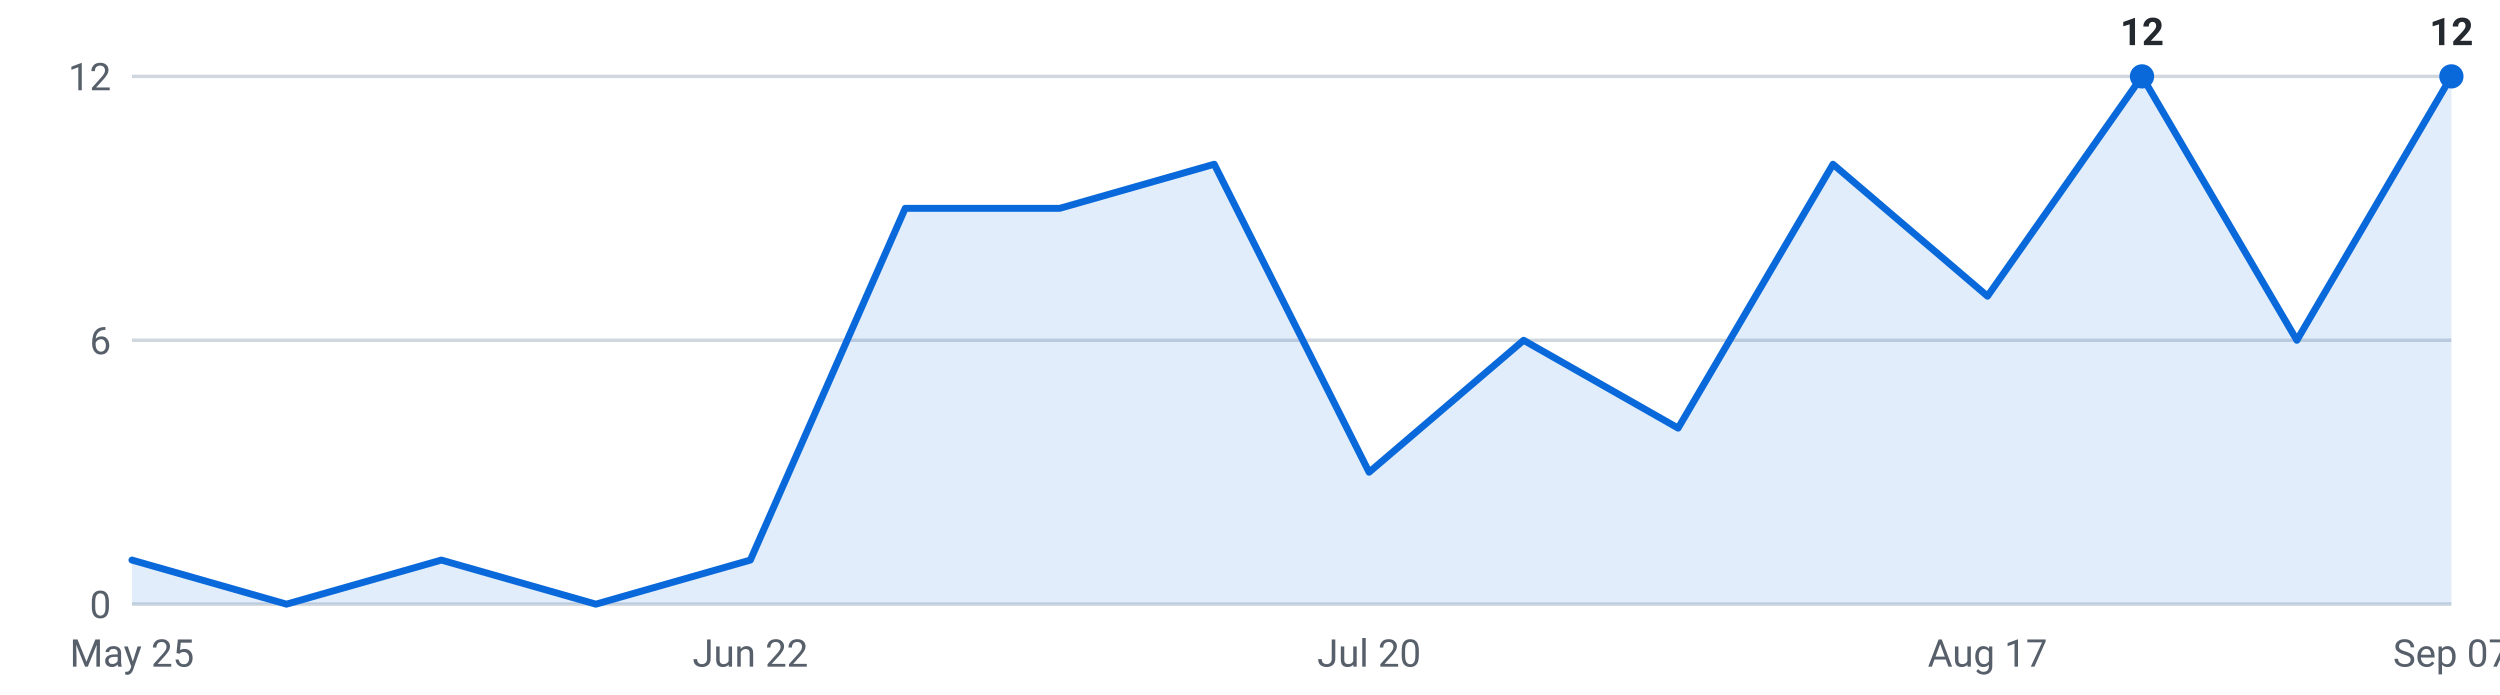
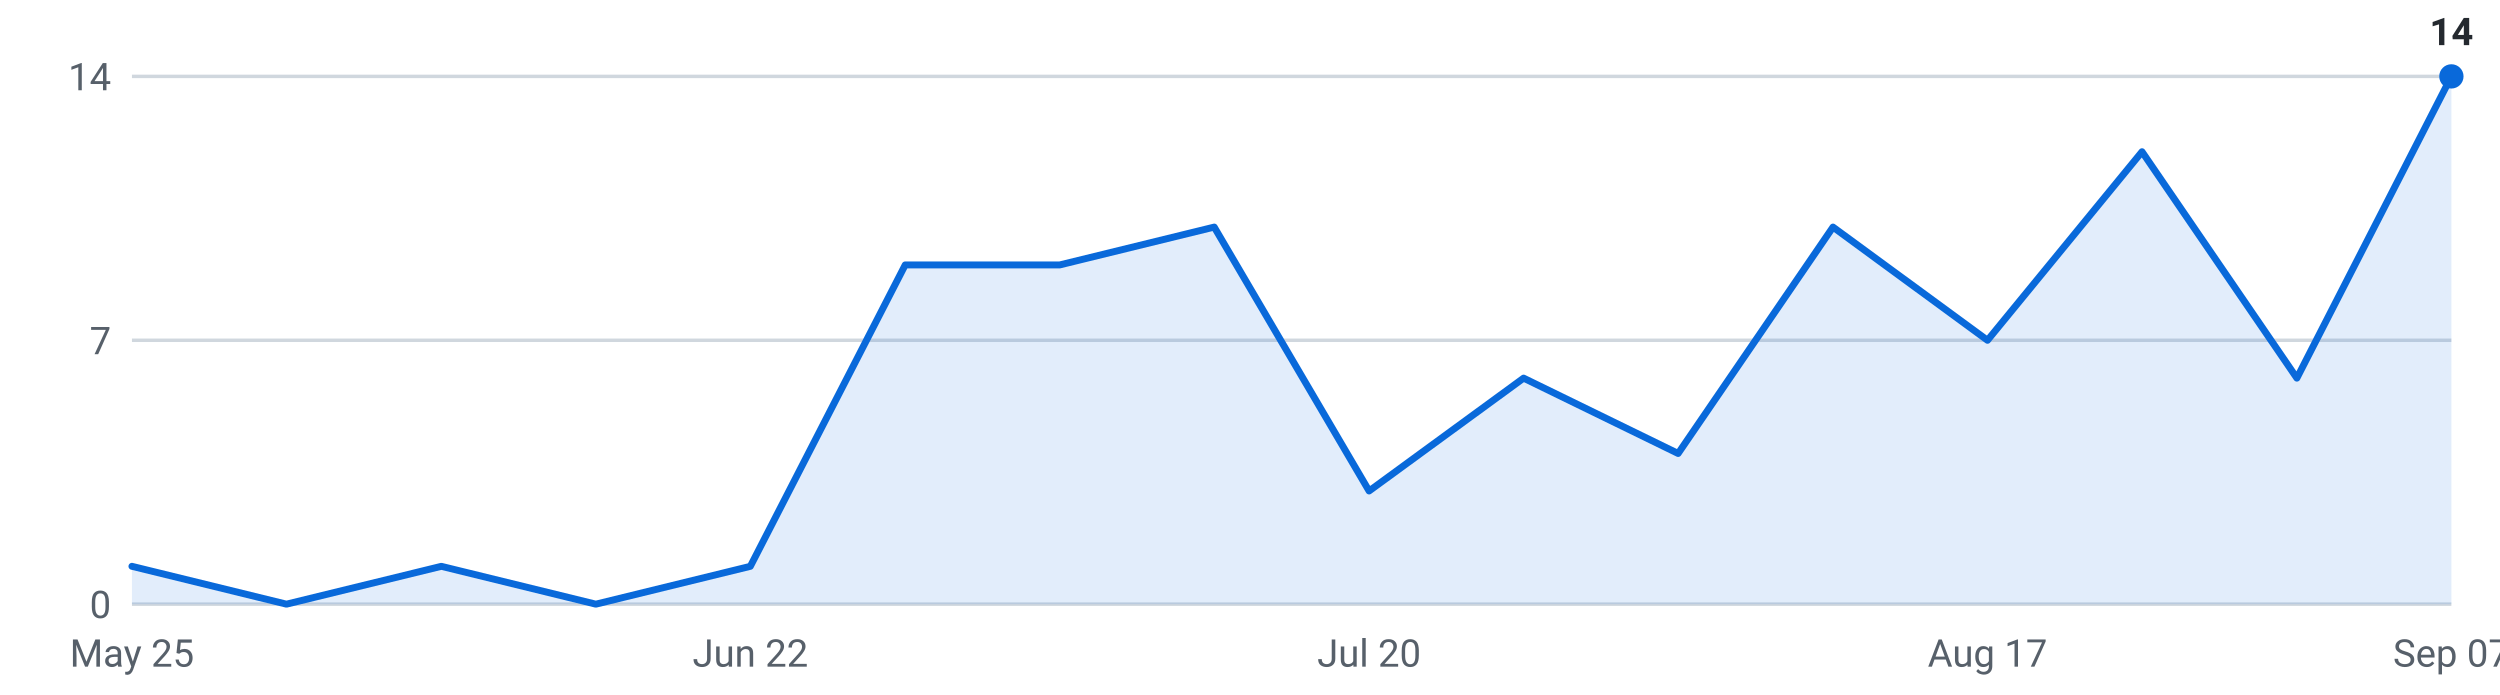
<svg xmlns="http://www.w3.org/2000/svg" viewBox="0 0 720 200" width="720" height="200" role="img" aria-label="Internships posted per week, last 16 weeks">
  <g font-family="-apple-system,Segoe UI,Roboto,sans-serif" font-size="11">
    <line x1="38" y1="174.0" x2="706" y2="174.0" stroke="#d0d7de" stroke-width="1" />
    <text x="32" y="178.0" text-anchor="end" fill="#57606a">0</text>
    <line x1="38" y1="98.0" x2="706" y2="98.0" stroke="#d0d7de" stroke-width="1" />
-     <text x="32" y="102.0" text-anchor="end" fill="#57606a">6</text>
+     <text x="32" y="102.0" text-anchor="end" fill="#57606a">7</text>
    <line x1="38" y1="22.0" x2="706" y2="22.0" stroke="#d0d7de" stroke-width="1" />
-     <text x="32" y="26.0" text-anchor="end" fill="#57606a">12</text>
-     <path d="M38.0,174 L38.0,161.3 L82.5,174.0 L127.1,161.3 L171.6,174.0 L216.1,161.3 L260.7,60.0 L305.2,60.0 L349.7,47.3 L394.3,136.0 L438.8,98.0 L483.3,123.3 L527.9,47.3 L572.4,85.3 L616.9,22.0 L661.5,98.0 L706.0,22.0 L706.0,174 Z" fill="#0969da" fill-opacity="0.12" />
-     <polyline points="38.0,161.3 82.5,174.0 127.1,161.3 171.6,174.0 216.1,161.3 260.7,60.0 305.2,60.0 349.7,47.3 394.3,136.0 438.8,98.0 483.3,123.3 527.9,47.3 572.4,85.3 616.9,22.0 661.5,98.0 706.0,22.0" fill="none" stroke="#0969da" stroke-width="2" stroke-linejoin="round" stroke-linecap="round" />
-     <circle cx="616.9" cy="22.0" r="3.5" fill="#0969da" />
-     <text x="616.9" y="13.0" text-anchor="middle" fill="#24292f" font-weight="600">12</text>
+     <text x="32" y="26.0" text-anchor="end" fill="#57606a">14</text>
+     <path d="M38.0,174 L38.0,163.1 L82.5,174.0 L127.1,163.1 L171.6,174.0 L216.1,163.1 L260.7,76.3 L305.2,76.3 L349.7,65.4 L394.3,141.4 L438.8,108.9 L483.3,130.6 L527.9,65.4 L572.4,98.0 L616.9,43.7 L661.5,108.9 L706.0,22.0 L706.0,174 Z" fill="#0969da" fill-opacity="0.12" />
+     <polyline points="38.0,163.1 82.5,174.0 127.1,163.1 171.6,174.0 216.1,163.1 260.7,76.3 305.2,76.3 349.7,65.4 394.3,141.4 438.8,108.9 483.3,130.6 527.9,65.4 572.4,98.0 616.9,43.7 661.5,108.9 706.0,22.0" fill="none" stroke="#0969da" stroke-width="2" stroke-linejoin="round" stroke-linecap="round" />
    <circle cx="706.0" cy="22.0" r="3.5" fill="#0969da" />
-     <text x="706.0" y="13.0" text-anchor="middle" fill="#24292f" font-weight="600">12</text>
+     <text x="706.0" y="13.0" text-anchor="middle" fill="#24292f" font-weight="600">14</text>
    <text x="38.0" y="192" text-anchor="middle" fill="#57606a">May 25</text>
    <text x="216.1" y="192" text-anchor="middle" fill="#57606a">Jun 22</text>
    <text x="394.3" y="192" text-anchor="middle" fill="#57606a">Jul 20</text>
    <text x="572.4" y="192" text-anchor="middle" fill="#57606a">Aug 17</text>
    <text x="706.0" y="192" text-anchor="middle" fill="#57606a">Sep 07</text>
  </g>
</svg>
